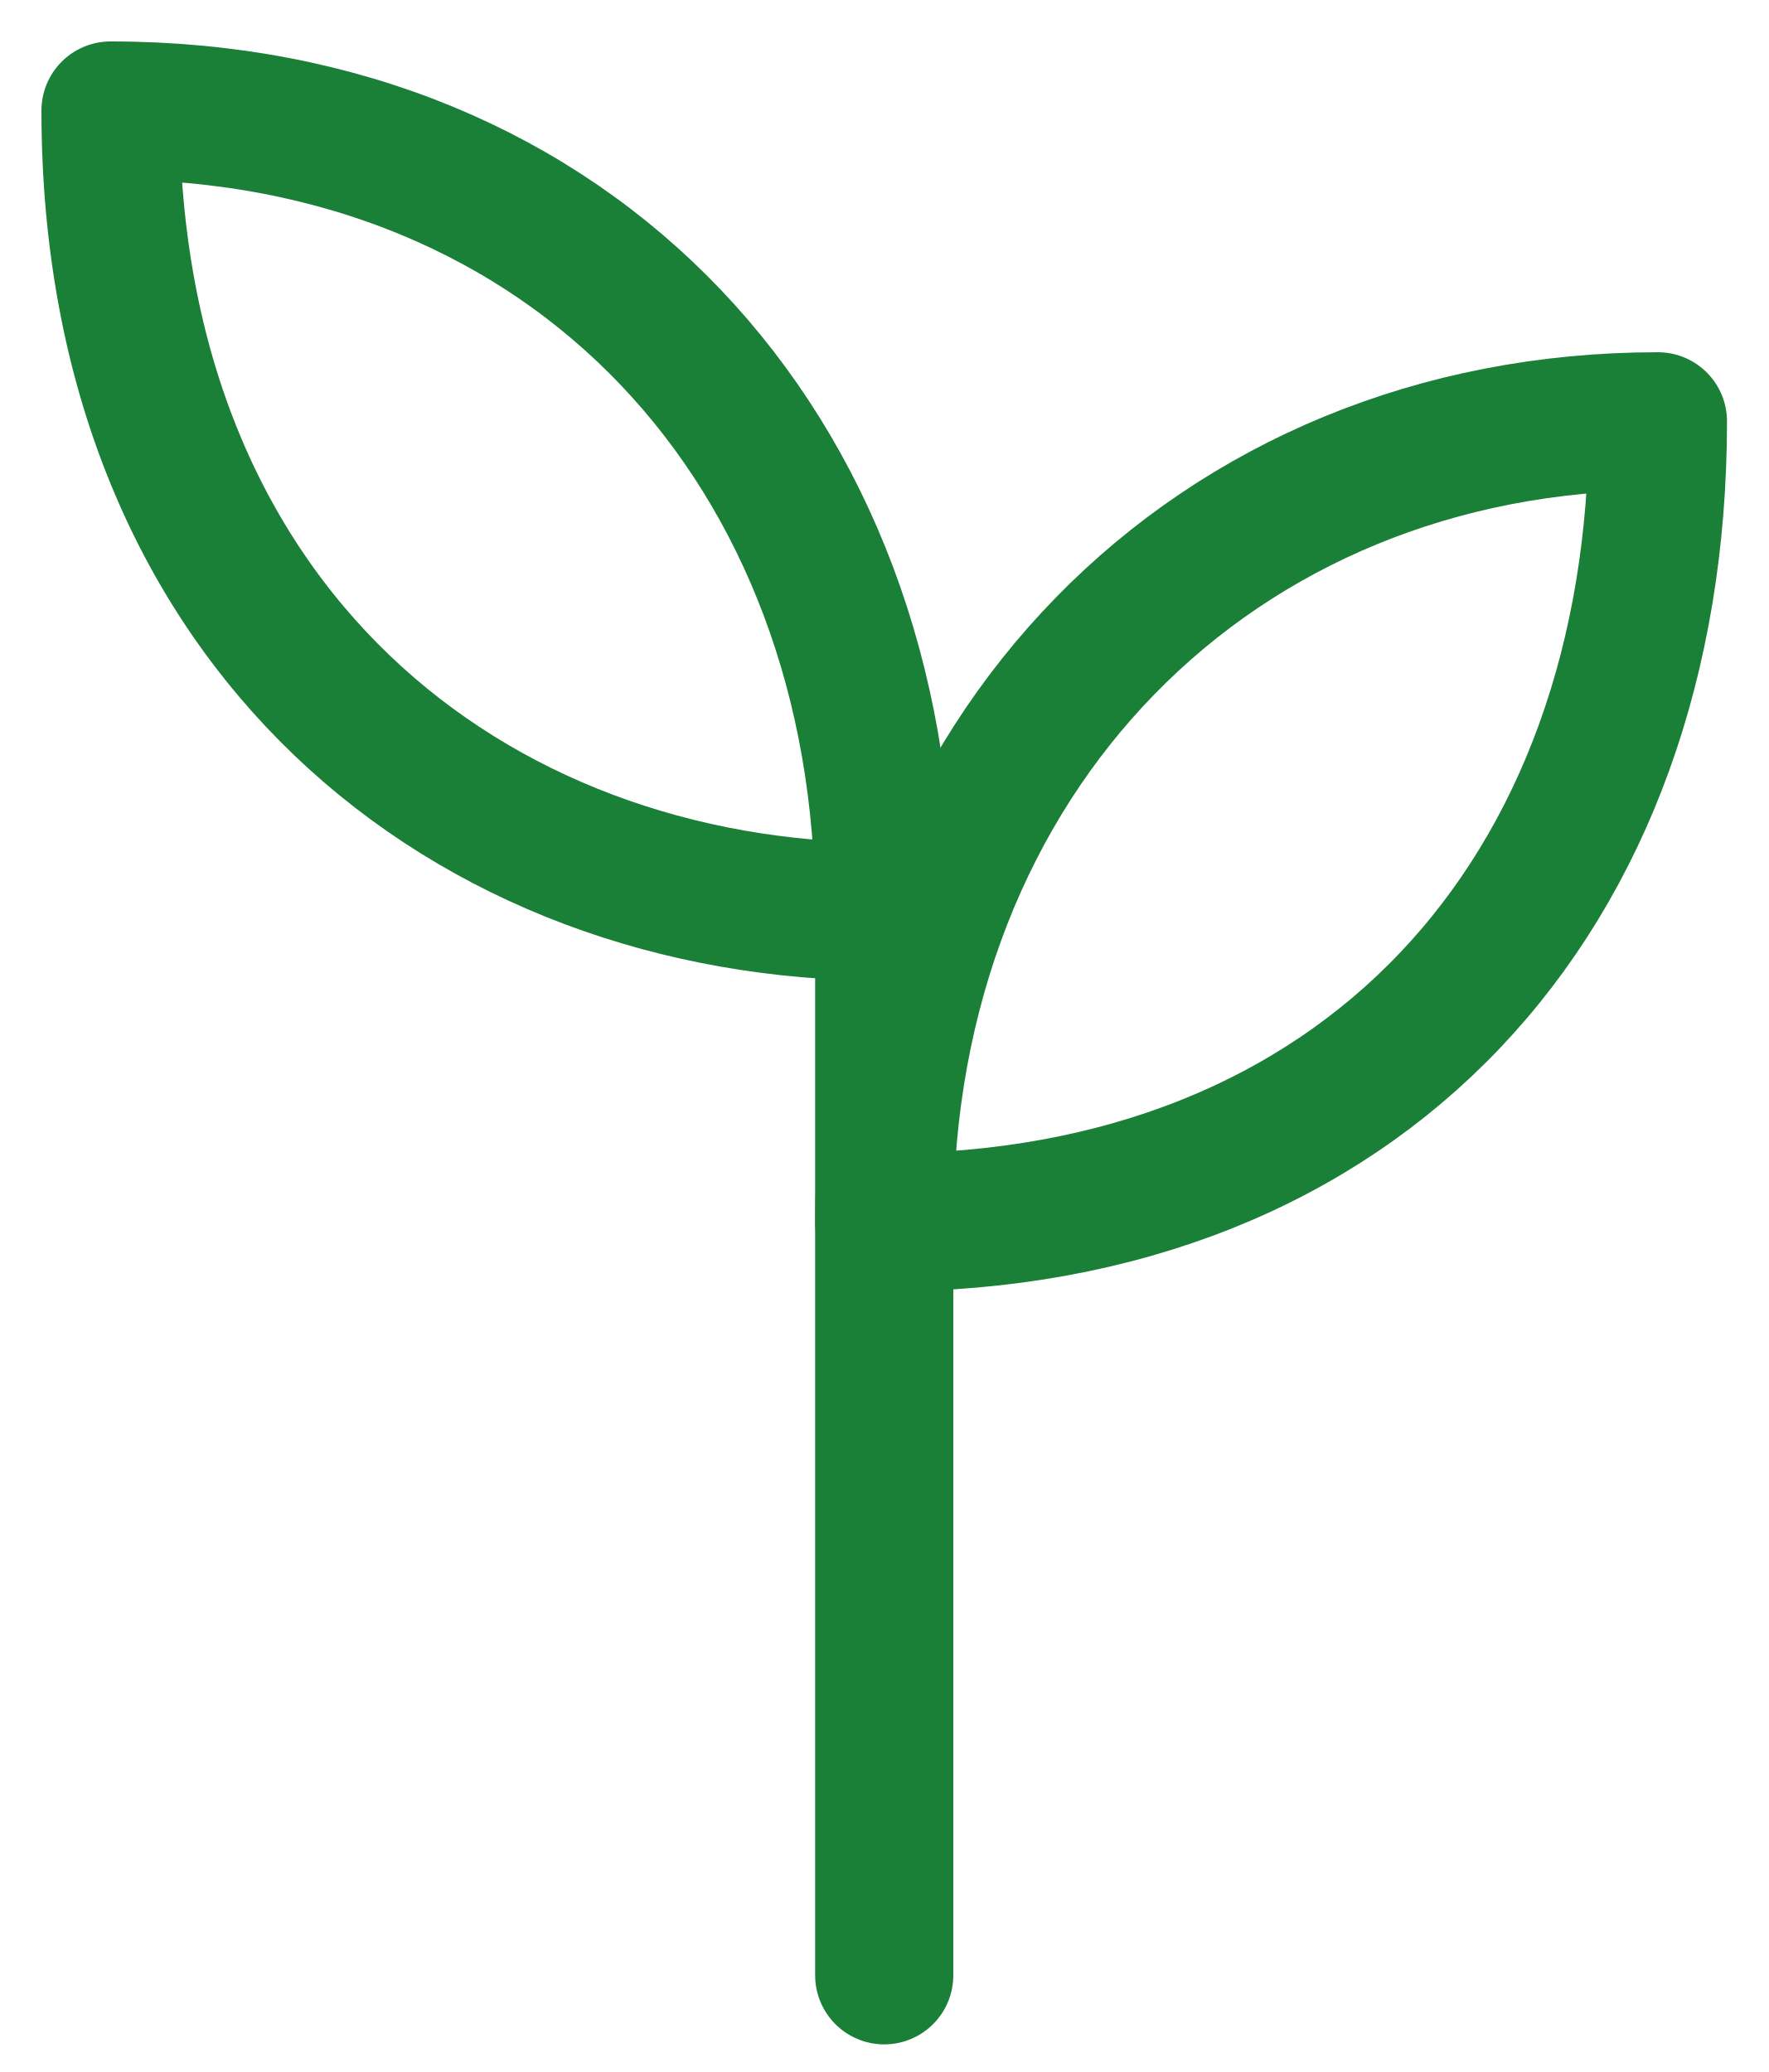
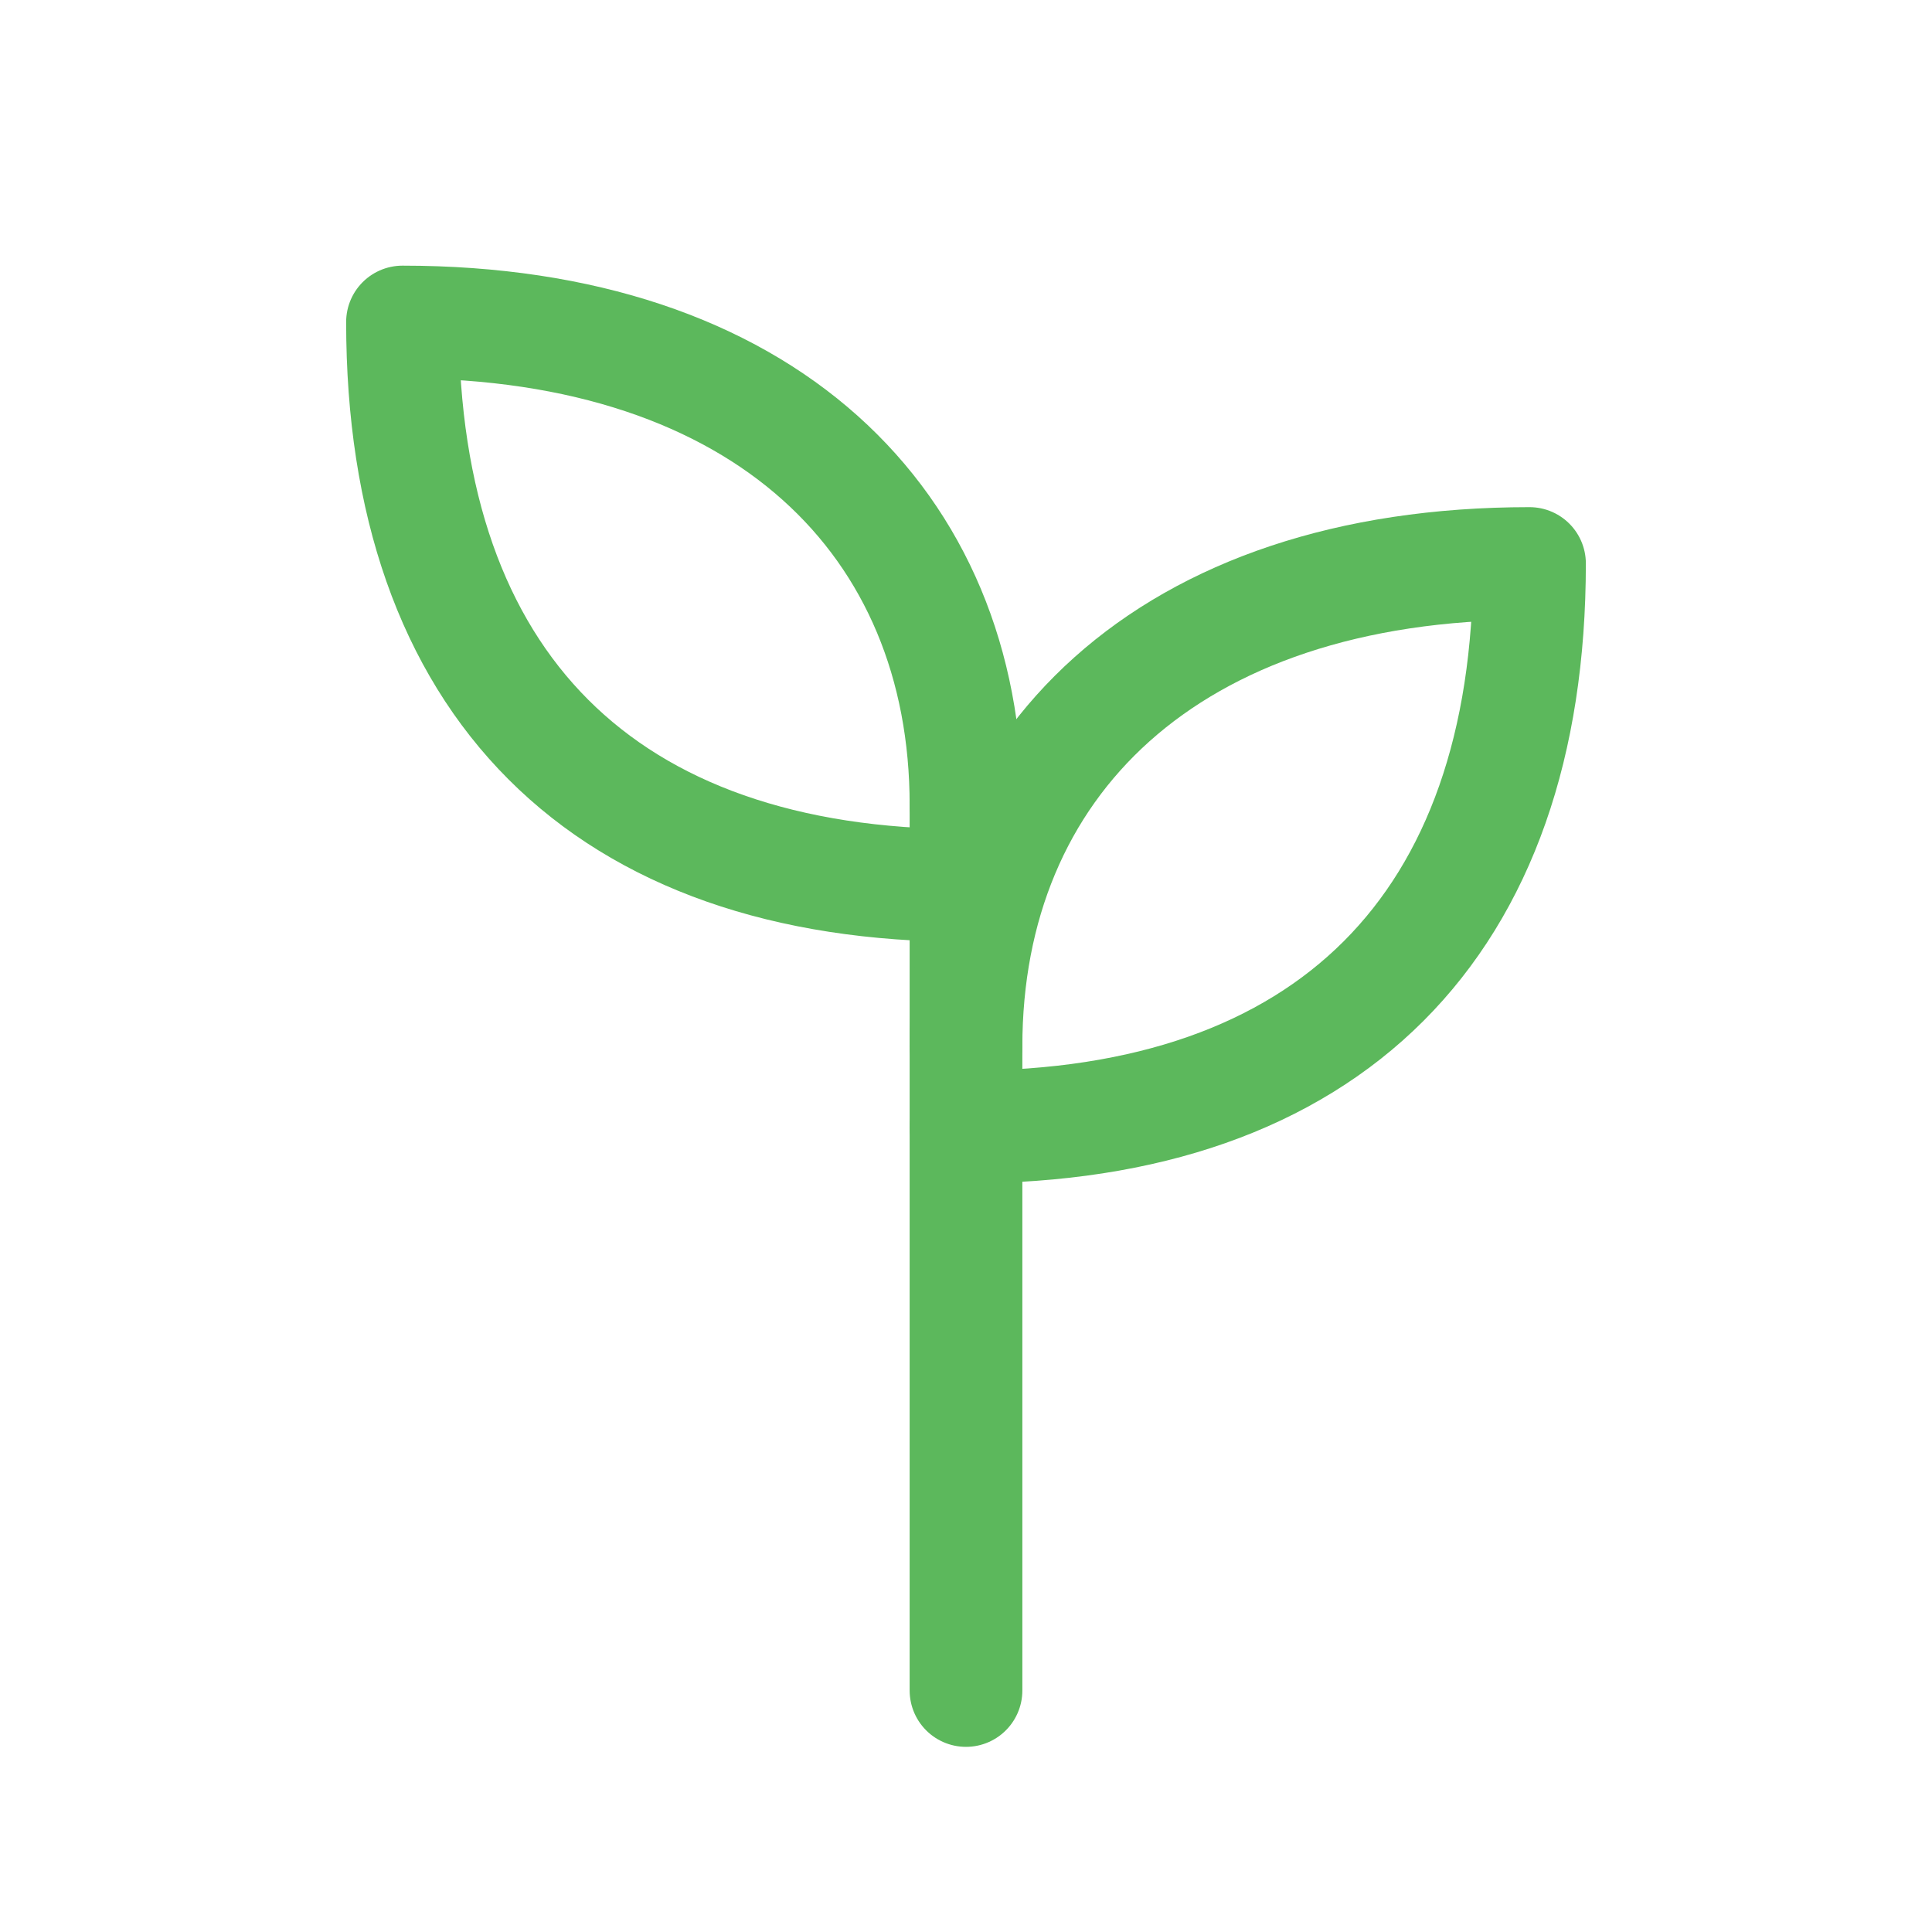
- <svg xmlns="http://www.w3.org/2000/svg" viewBox="0 0 256 300" role="img" aria-labelledby="title desc">
-   <style>
-     .sprout {
-       fill: none;
-       stroke: #1a7f37;
-       stroke-width: 20;
-       stroke-linecap: round;
-       stroke-linejoin: round;
-     }
- 
-     @media (prefers-color-scheme: dark) {
-       .sprout {
-         stroke: #56d364;
-       }
-     }
-   </style>
-   <path class="sprout" d="M128 286V132" />
-   <path class="sprout" d="M128 132C68 132 16 91 16 16c67 0 112 49 112 116Z" />
-   <path class="sprout" d="M128 177c0-68 48-116 112-116 0 69-43 116-112 116Z" />
+ <svg xmlns="http://www.w3.org/2000/svg" width="320" height="320" viewBox="0 0 24 24" fill="none" stroke="#5cb85c" stroke-width="1.4" stroke-linecap="round" stroke-linejoin="round">
+   <path d="M12 21V10" />
+   <path d="M12 10c0-3.5-2.5-6-7-6 0 4.5 2.5 7 7 7" />
+   <path d="M12 13c0-3.5 2.5-6 7-6 0 4.5-2.5 7-7 7" />
</svg>
